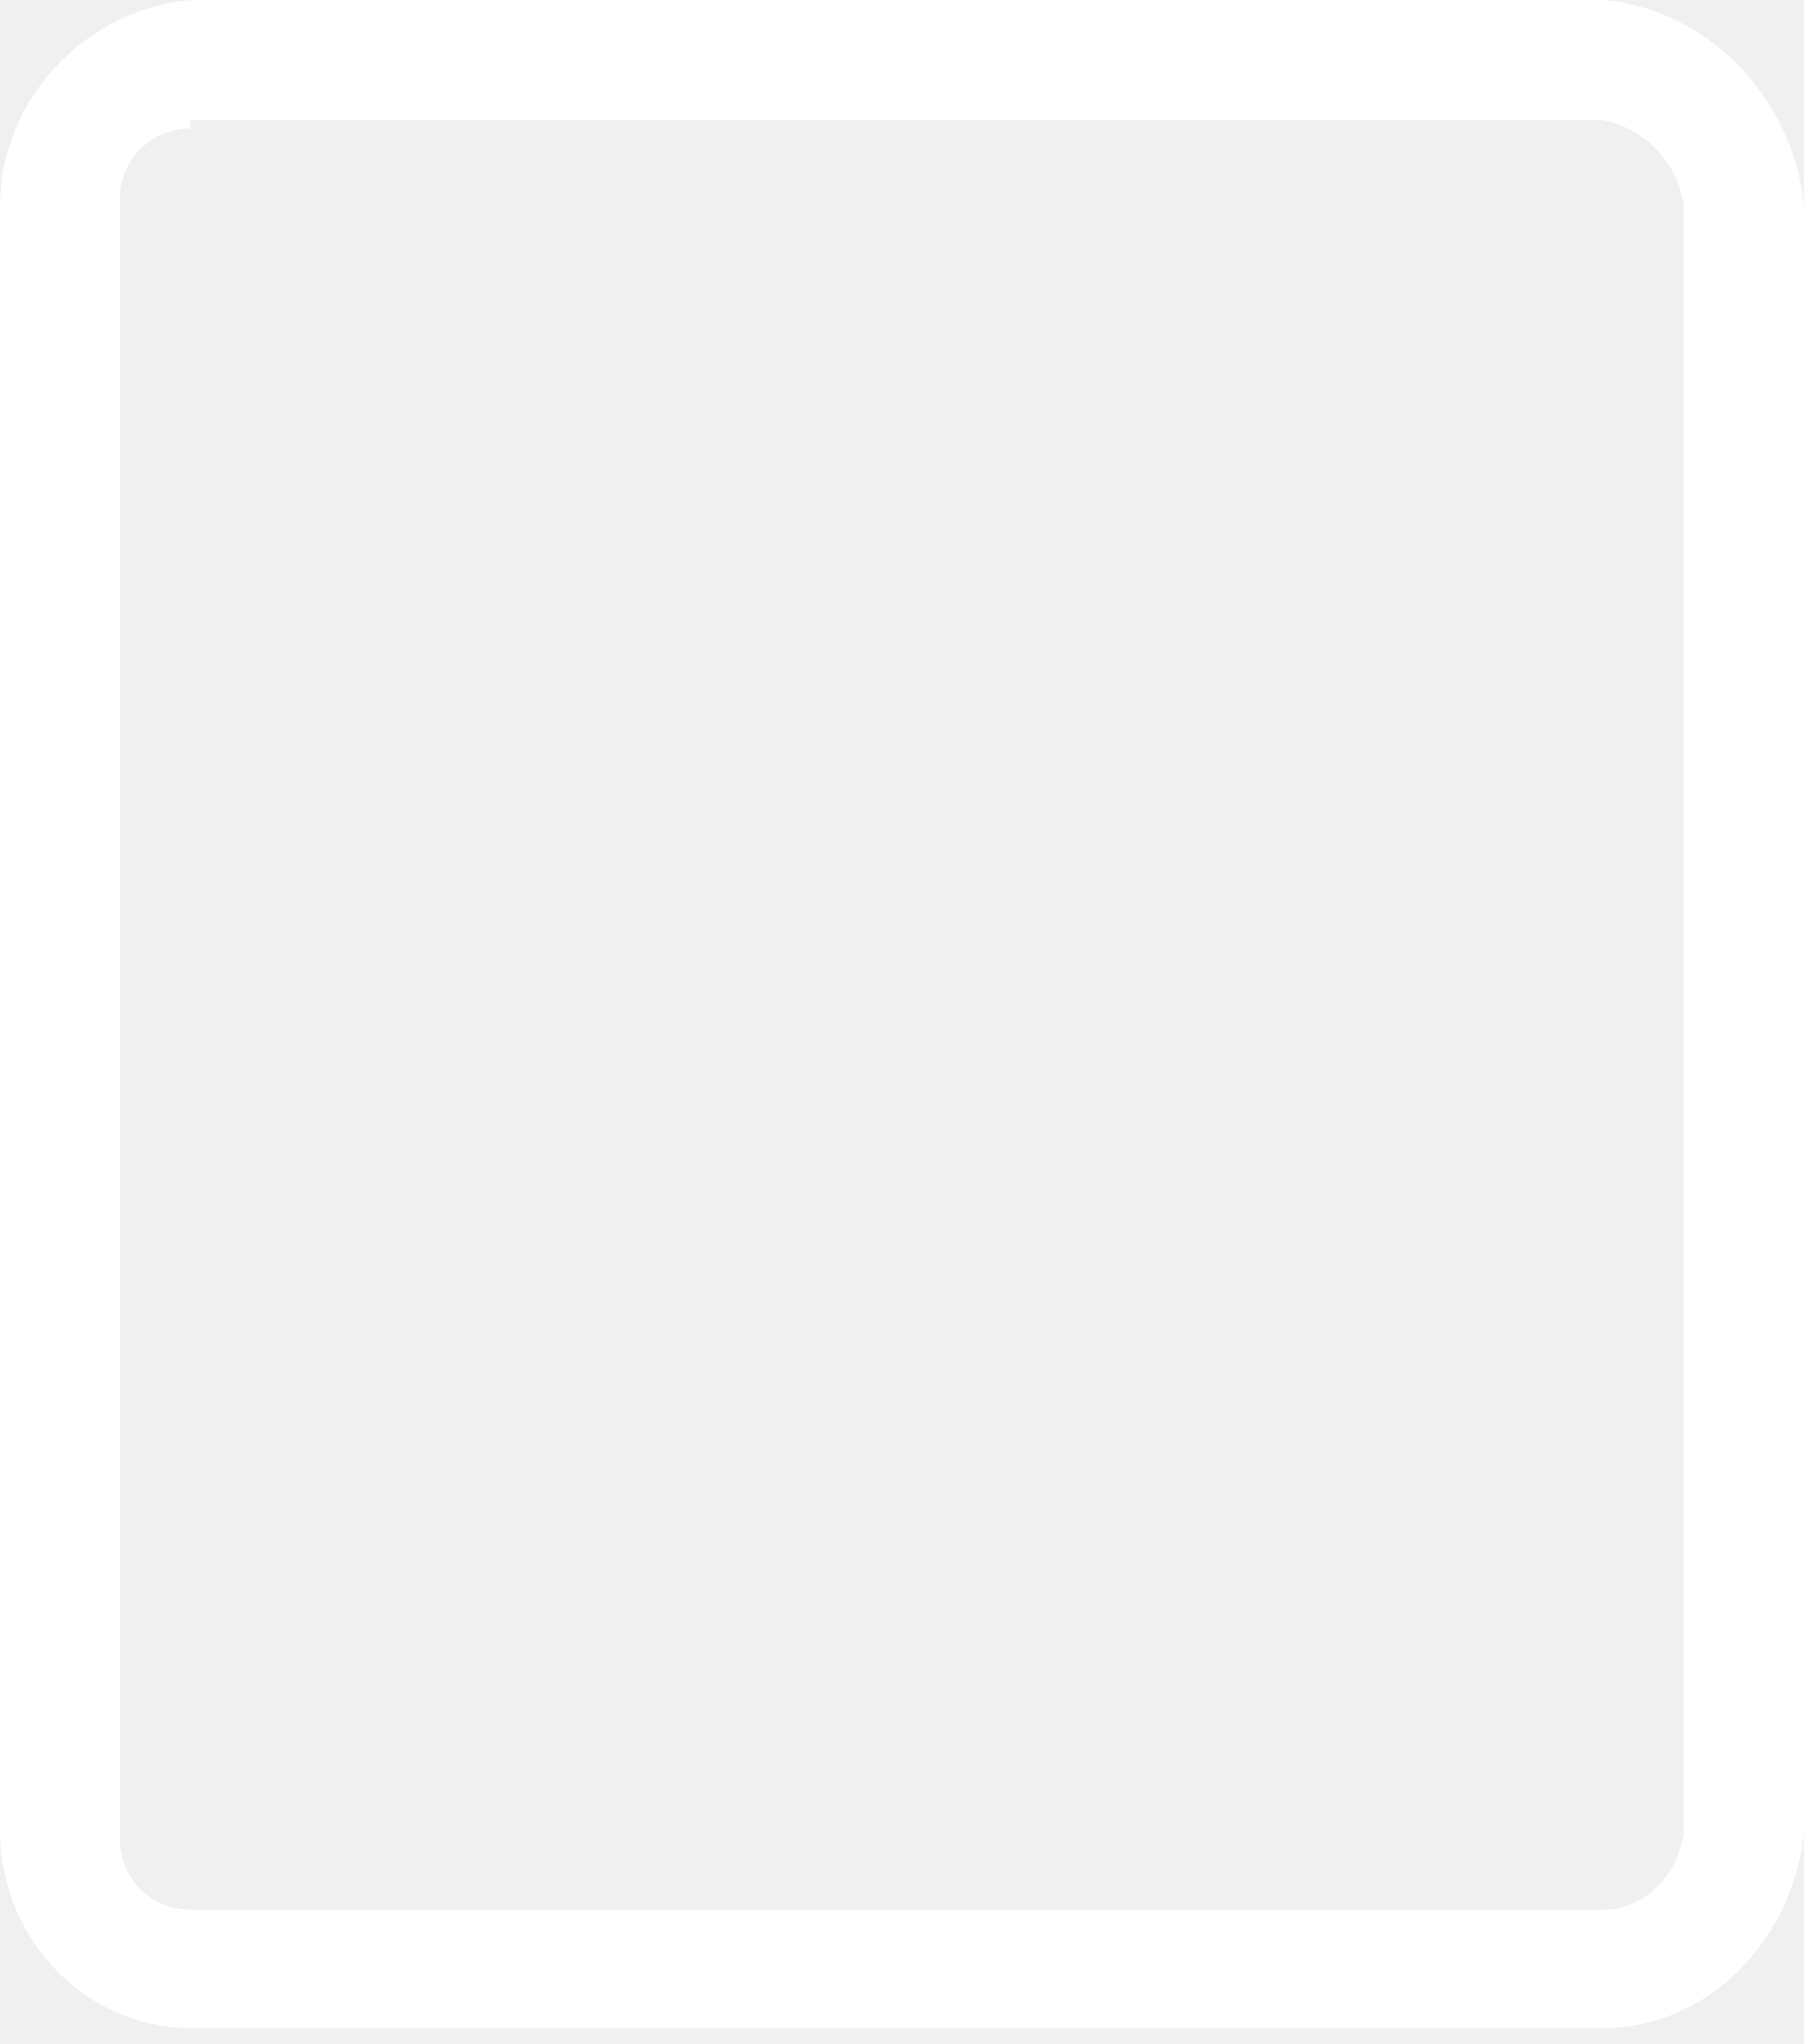
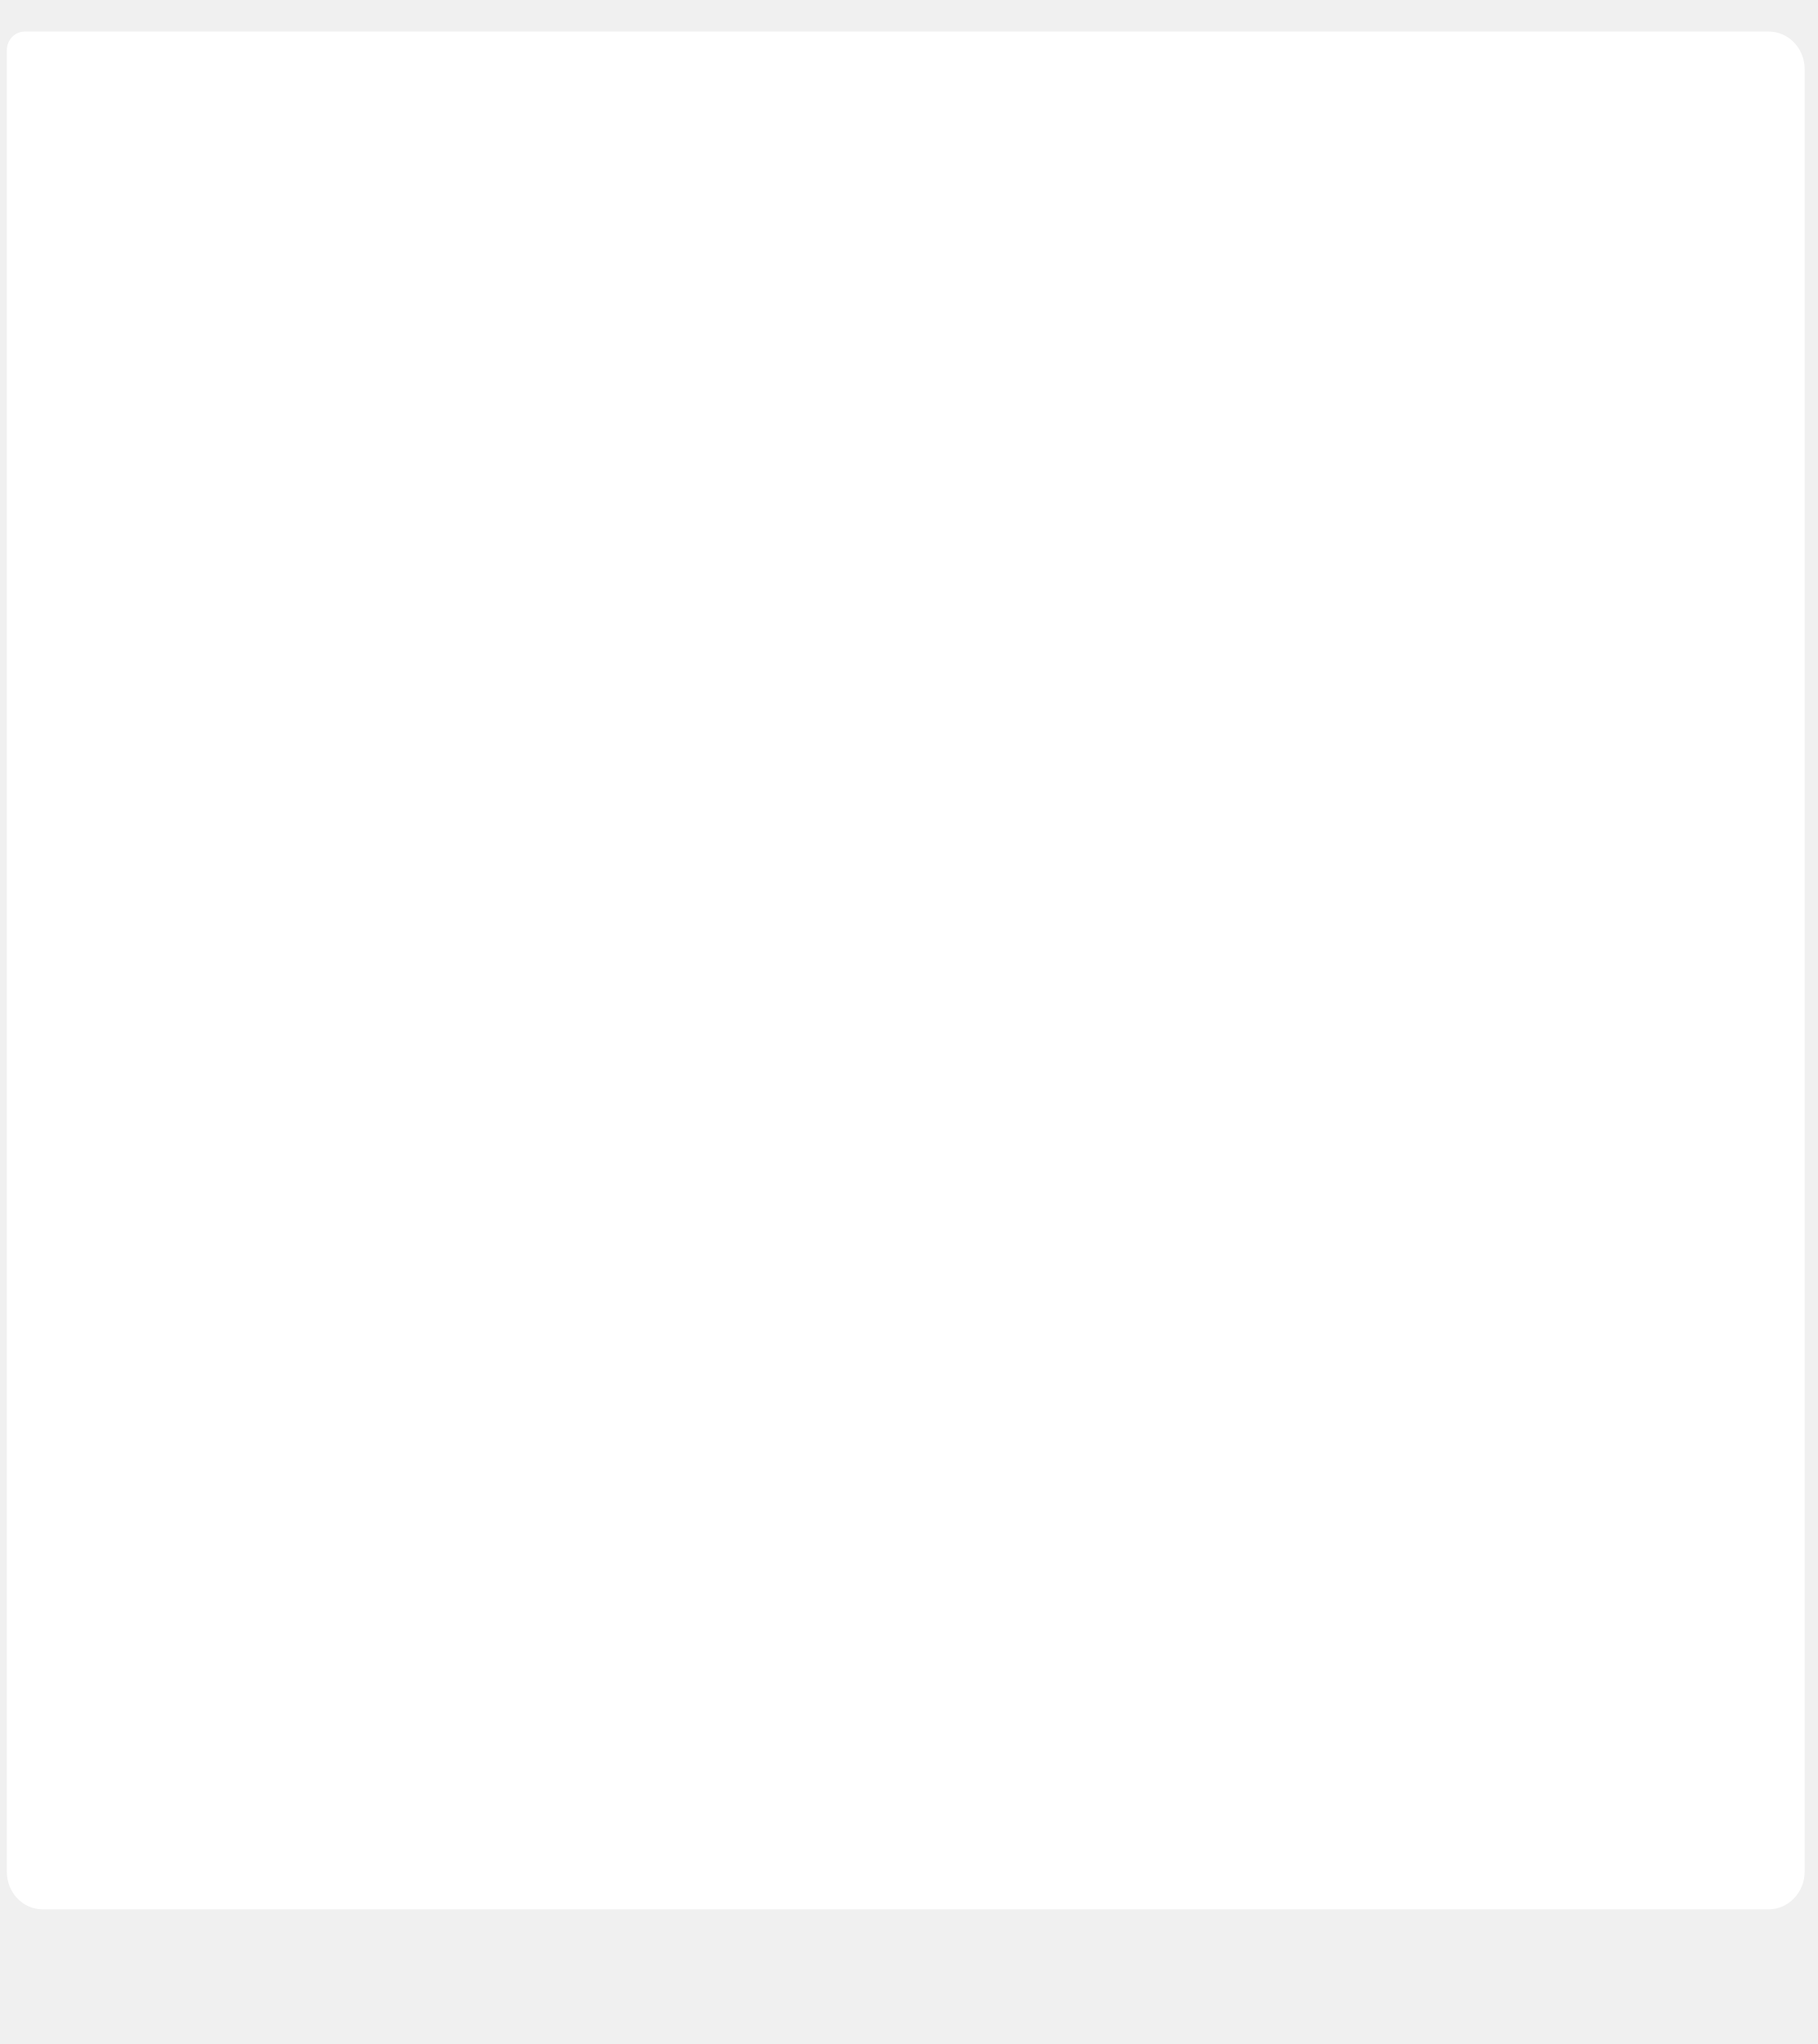
- <svg xmlns="http://www.w3.org/2000/svg" version="1.1" width="15px" height="17px">
-   <g transform="matrix(1 0 0 1 -821 -10 )">
-     <path d="M 15 15.245  C 14.906 16.139  14.201 16.867  13.335 16.867  L 1.584 16.867  C 0.717 16.867  0.012 16.139  0 15.245  L 0 1.702  C 0.012 0.808  0.717 0.08  1.584 0  L 13.335 0  C 14.201 0.08  14.906 0.808  15 1.702  L 15 15.245  Z M 1.584 1  L 1.584 1.069  C 1.245 1.069  0.968 1.353  1 1.704  L 1 15.247  C 0.968 15.597  1.243 15.883  1.584 15.883  L 13.335 15.883  C 13.673 15.883  13.95 15.599  14 15.247  L 14 1.702  C 13.95 1.353  13.675 1.067  13.335 1  L 1.584 1  Z " fill-rule="nonzero" fill="#ffffff" stroke="none" transform="matrix(1 0 0 1 821 10 )" />
+ <svg xmlns="http://www.w3.org/2000/svg" version="1.1" width="8px" height="9px">
+   <g transform="matrix(1 0 0 1 -784 -14 )">
+     <path d="M 0.03 8.241  C 0.03 8.332  0.099 8.407  0.188 8.407  L 7.786 8.407  C 7.873 8.407  7.944 8.332  7.944 8.241  L 7.944 0.304  C 7.944 0.213  7.873 0.139  7.786 0.139  L 0.109 0.139  C 0.065 0.139  0.03 0.176  0.03 0.221  L 0.03 8.241  Z " fill-rule="nonzero" fill="#ffffff" stroke="none" transform="matrix(1 0 0 1 784 14 )" />
  </g>
</svg>
